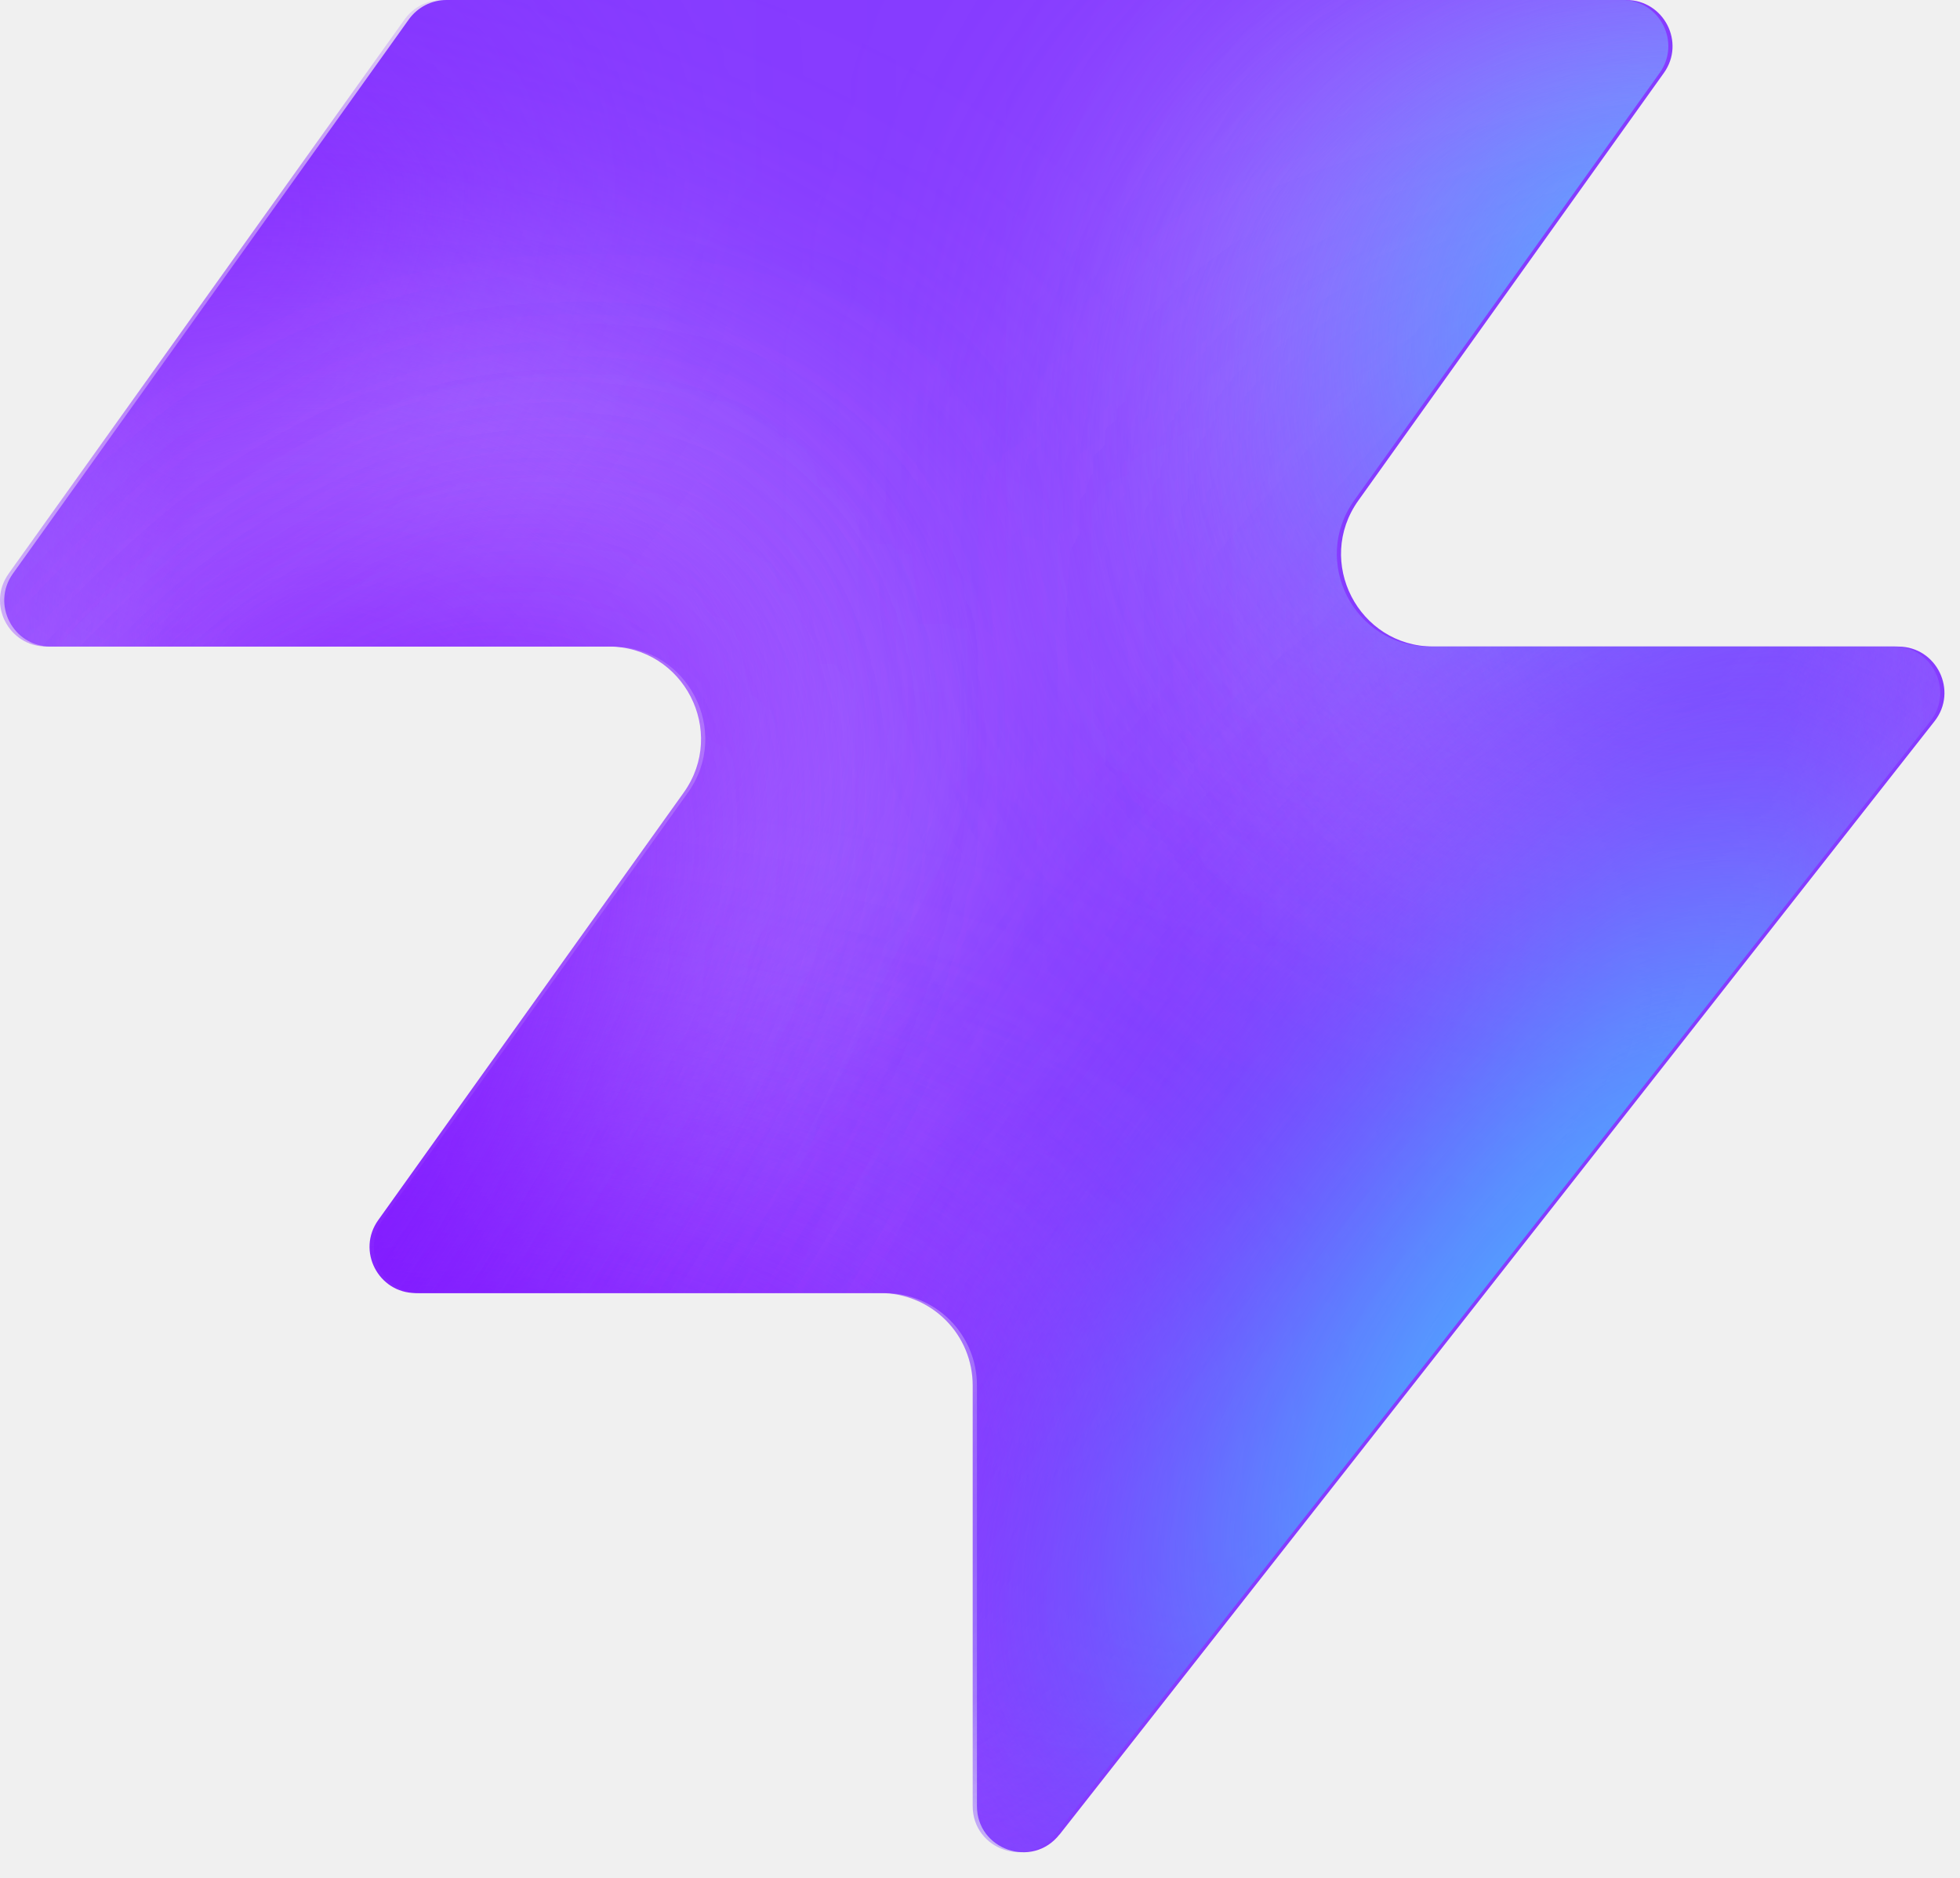
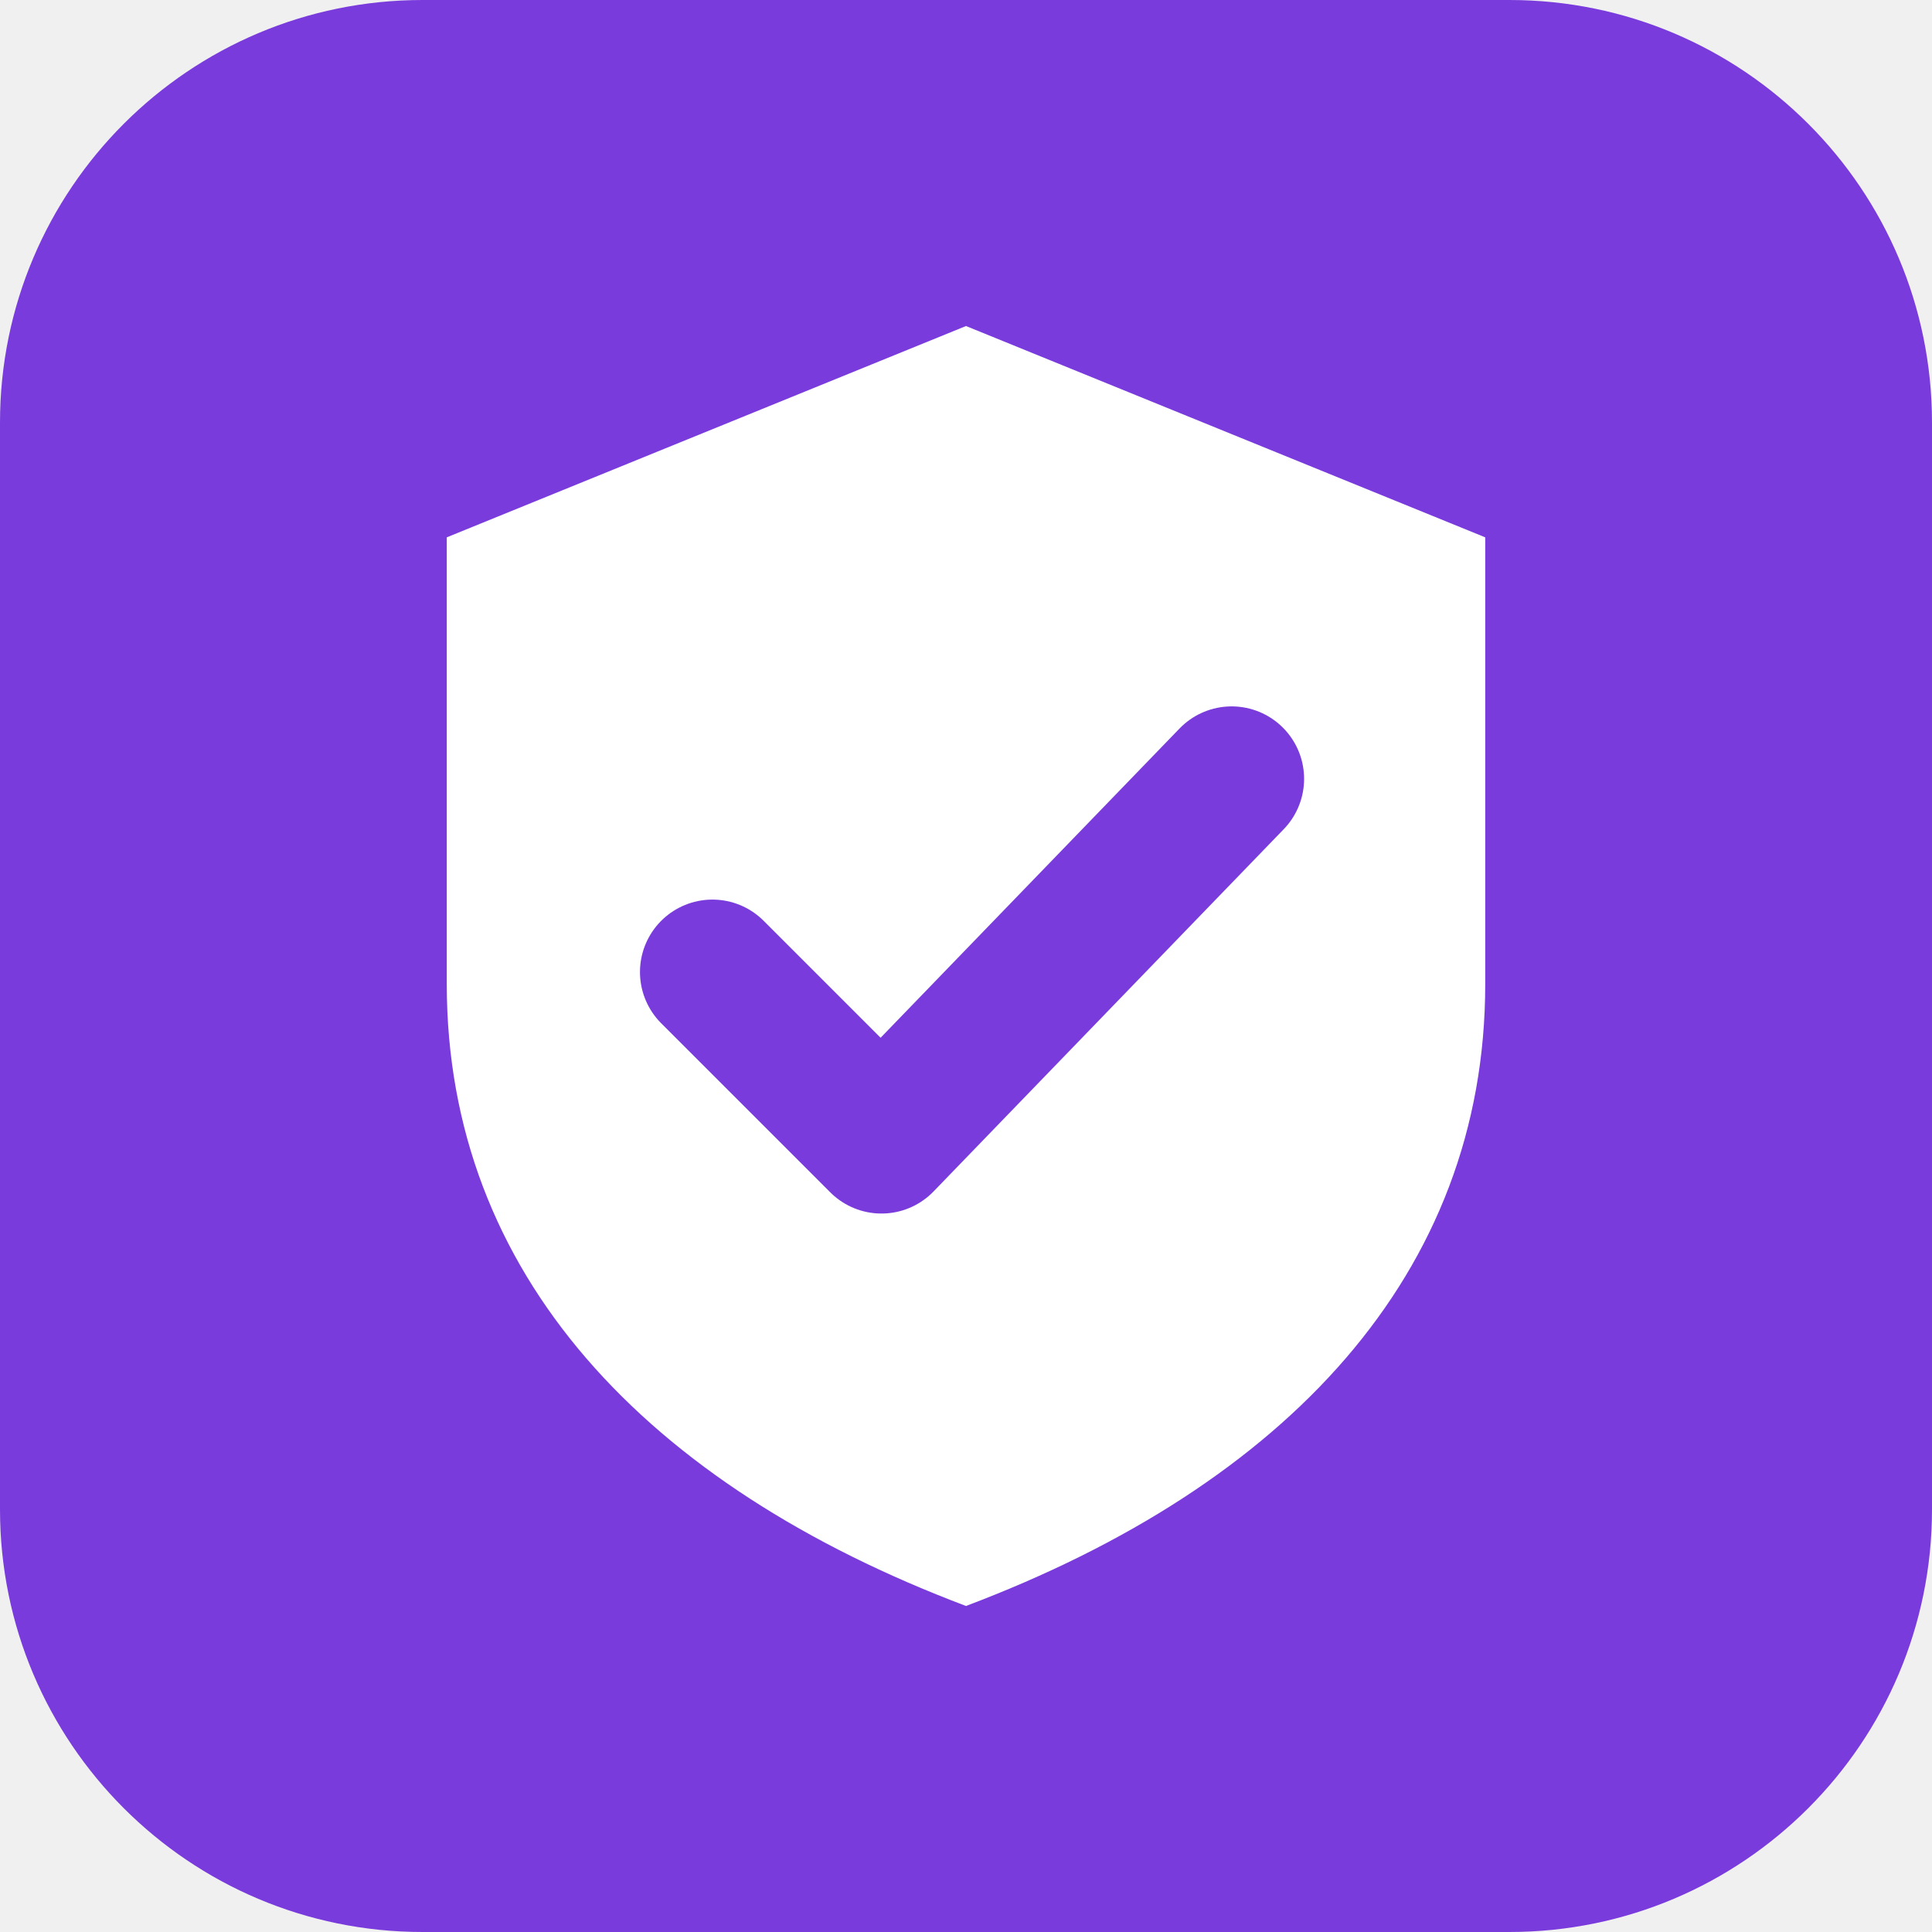
- <svg xmlns="http://www.w3.org/2000/svg" width="48" height="46" fill="none" viewBox="0 0 48 46">
-   <path fill="#863bff" d="M25.946 44.938c-.664.845-2.021.375-2.021-.698V33.937a2.26 2.26 0 0 0-2.262-2.262H10.287c-.92 0-1.456-1.04-.92-1.788l7.48-10.471c1.07-1.497 0-3.578-1.842-3.578H1.237c-.92 0-1.456-1.04-.92-1.788L10.013.474c.214-.297.556-.474.92-.474h28.894c.92 0 1.456 1.04.92 1.788l-7.48 10.471c-1.07 1.498 0 3.579 1.842 3.579h11.377c.943 0 1.473 1.088.89 1.83L25.947 44.94z" style="fill:#863bff;fill:color(display-p3 .525 .23 1);fill-opacity:1" />
-   <mask id="a" width="48" height="46" x="0" y="0" maskUnits="userSpaceOnUse" style="mask-type:alpha">
-     <path fill="#000" d="M25.842 44.938c-.664.844-2.021.375-2.021-.698V33.937a2.26 2.26 0 0 0-2.262-2.262H10.183c-.92 0-1.456-1.04-.92-1.788l7.48-10.471c1.07-1.498 0-3.579-1.842-3.579H1.133c-.92 0-1.456-1.04-.92-1.787L9.91.473c.214-.297.556-.474.92-.474h28.894c.92 0 1.456 1.04.92 1.788l-7.48 10.471c-1.07 1.498 0 3.578 1.842 3.578h11.377c.943 0 1.473 1.088.89 1.832L25.843 44.94z" style="fill:#000;fill-opacity:1" />
-   </mask>
-   <g mask="url(#a)">
-     <g filter="url(#b)">
-       <ellipse cx="5.508" cy="14.704" fill="#ede6ff" rx="5.508" ry="14.704" style="fill:#ede6ff;fill:color(display-p3 .927 .903 1);fill-opacity:1" transform="matrix(.00324 1 1 -.00324 -4.47 31.516)" />
-     </g>
-     <g filter="url(#c)">
-       <ellipse cx="10.399" cy="29.851" fill="#ede6ff" rx="10.399" ry="29.851" style="fill:#ede6ff;fill:color(display-p3 .927 .903 1);fill-opacity:1" transform="matrix(.00324 1 1 -.00324 -39.328 7.883)" />
-     </g>
-     <g filter="url(#d)">
-       <ellipse cx="5.508" cy="30.487" fill="#7e14ff" rx="5.508" ry="30.487" style="fill:#7e14ff;fill:color(display-p3 .492 .077 1);fill-opacity:1" transform="rotate(89.814 -25.913 -14.639)scale(1 -1)" />
-     </g>
-     <g filter="url(#e)">
-       <ellipse cx="5.508" cy="30.599" fill="#7e14ff" rx="5.508" ry="30.599" style="fill:#7e14ff;fill:color(display-p3 .492 .077 1);fill-opacity:1" transform="rotate(89.814 -32.644 -3.334)scale(1 -1)" />
-     </g>
-     <g filter="url(#f)">
-       <ellipse cx="5.508" cy="30.599" fill="#7e14ff" rx="5.508" ry="30.599" style="fill:#7e14ff;fill:color(display-p3 .492 .077 1);fill-opacity:1" transform="matrix(.00324 1 1 -.00324 -34.34 30.47)" />
-     </g>
-     <g filter="url(#g)">
-       <ellipse cx="14.072" cy="22.078" fill="#ede6ff" rx="14.072" ry="22.078" style="fill:#ede6ff;fill:color(display-p3 .927 .903 1);fill-opacity:1" transform="rotate(93.35 24.506 48.493)scale(-1 1)" />
-     </g>
-     <g filter="url(#h)">
-       <ellipse cx="3.47" cy="21.501" fill="#7e14ff" rx="3.47" ry="21.501" style="fill:#7e14ff;fill:color(display-p3 .492 .077 1);fill-opacity:1" transform="rotate(89.009 28.708 47.59)scale(-1 1)" />
-     </g>
-     <g filter="url(#i)">
-       <ellipse cx="3.47" cy="21.501" fill="#7e14ff" rx="3.47" ry="21.501" style="fill:#7e14ff;fill:color(display-p3 .492 .077 1);fill-opacity:1" transform="rotate(89.009 28.708 47.59)scale(-1 1)" />
-     </g>
-     <g filter="url(#j)">
-       <ellipse cx=".387" cy="8.972" fill="#7e14ff" rx="4.407" ry="29.108" style="fill:#7e14ff;fill:color(display-p3 .492 .077 1);fill-opacity:1" transform="rotate(39.51 .387 8.972)" />
-     </g>
-     <g filter="url(#k)">
-       <ellipse cx="47.523" cy="-6.092" fill="#7e14ff" rx="4.407" ry="29.108" style="fill:#7e14ff;fill:color(display-p3 .492 .077 1);fill-opacity:1" transform="rotate(37.892 47.523 -6.092)" />
-     </g>
-     <g filter="url(#l)">
-       <ellipse cx="41.412" cy="6.333" fill="#47bfff" rx="5.971" ry="9.665" style="fill:#47bfff;fill:color(display-p3 .28 .748 1);fill-opacity:1" transform="rotate(37.892 41.412 6.333)" />
-     </g>
-     <g filter="url(#m)">
-       <ellipse cx="-1.879" cy="38.332" fill="#7e14ff" rx="4.407" ry="29.108" style="fill:#7e14ff;fill:color(display-p3 .492 .077 1);fill-opacity:1" transform="rotate(37.892 -1.88 38.332)" />
-     </g>
-     <g filter="url(#n)">
-       <ellipse cx="-1.879" cy="38.332" fill="#7e14ff" rx="4.407" ry="29.108" style="fill:#7e14ff;fill:color(display-p3 .492 .077 1);fill-opacity:1" transform="rotate(37.892 -1.88 38.332)" />
-     </g>
-     <g filter="url(#o)">
-       <ellipse cx="35.651" cy="29.907" fill="#7e14ff" rx="4.407" ry="29.108" style="fill:#7e14ff;fill:color(display-p3 .492 .077 1);fill-opacity:1" transform="rotate(37.892 35.651 29.907)" />
-     </g>
-     <g filter="url(#p)">
-       <ellipse cx="38.418" cy="32.4" fill="#47bfff" rx="5.971" ry="15.297" style="fill:#47bfff;fill:color(display-p3 .28 .748 1);fill-opacity:1" transform="rotate(37.892 38.418 32.4)" />
-     </g>
-   </g>
-   <defs>
-     <filter id="b" width="60.045" height="41.654" x="-19.77" y="16.149" color-interpolation-filters="sRGB" filterUnits="userSpaceOnUse">
-       <feFlood flood-opacity="0" result="BackgroundImageFix" />
-       <feBlend in="SourceGraphic" in2="BackgroundImageFix" result="shape" />
-       <feGaussianBlur result="effect1_foregroundBlur_2002_17158" stdDeviation="7.659" />
-     </filter>
-     <filter id="c" width="90.34" height="51.437" x="-54.613" y="-7.533" color-interpolation-filters="sRGB" filterUnits="userSpaceOnUse">
-       <feFlood flood-opacity="0" result="BackgroundImageFix" />
-       <feBlend in="SourceGraphic" in2="BackgroundImageFix" result="shape" />
-       <feGaussianBlur result="effect1_foregroundBlur_2002_17158" stdDeviation="7.659" />
-     </filter>
-     <filter id="d" width="79.355" height="29.4" x="-49.64" y="2.03" color-interpolation-filters="sRGB" filterUnits="userSpaceOnUse">
-       <feFlood flood-opacity="0" result="BackgroundImageFix" />
-       <feBlend in="SourceGraphic" in2="BackgroundImageFix" result="shape" />
-       <feGaussianBlur result="effect1_foregroundBlur_2002_17158" stdDeviation="4.596" />
-     </filter>
-     <filter id="e" width="79.579" height="29.4" x="-45.045" y="20.029" color-interpolation-filters="sRGB" filterUnits="userSpaceOnUse">
-       <feFlood flood-opacity="0" result="BackgroundImageFix" />
-       <feBlend in="SourceGraphic" in2="BackgroundImageFix" result="shape" />
-       <feGaussianBlur result="effect1_foregroundBlur_2002_17158" stdDeviation="4.596" />
-     </filter>
-     <filter id="f" width="79.579" height="29.4" x="-43.513" y="21.178" color-interpolation-filters="sRGB" filterUnits="userSpaceOnUse">
-       <feFlood flood-opacity="0" result="BackgroundImageFix" />
-       <feBlend in="SourceGraphic" in2="BackgroundImageFix" result="shape" />
-       <feGaussianBlur result="effect1_foregroundBlur_2002_17158" stdDeviation="4.596" />
-     </filter>
-     <filter id="g" width="74.749" height="58.852" x="15.756" y="-17.901" color-interpolation-filters="sRGB" filterUnits="userSpaceOnUse">
-       <feFlood flood-opacity="0" result="BackgroundImageFix" />
-       <feBlend in="SourceGraphic" in2="BackgroundImageFix" result="shape" />
-       <feGaussianBlur result="effect1_foregroundBlur_2002_17158" stdDeviation="7.659" />
-     </filter>
-     <filter id="h" width="61.377" height="25.362" x="23.548" y="2.284" color-interpolation-filters="sRGB" filterUnits="userSpaceOnUse">
-       <feFlood flood-opacity="0" result="BackgroundImageFix" />
-       <feBlend in="SourceGraphic" in2="BackgroundImageFix" result="shape" />
-       <feGaussianBlur result="effect1_foregroundBlur_2002_17158" stdDeviation="4.596" />
-     </filter>
-     <filter id="i" width="61.377" height="25.362" x="23.548" y="2.284" color-interpolation-filters="sRGB" filterUnits="userSpaceOnUse">
-       <feFlood flood-opacity="0" result="BackgroundImageFix" />
-       <feBlend in="SourceGraphic" in2="BackgroundImageFix" result="shape" />
-       <feGaussianBlur result="effect1_foregroundBlur_2002_17158" stdDeviation="4.596" />
-     </filter>
-     <filter id="j" width="56.045" height="63.649" x="-27.636" y="-22.853" color-interpolation-filters="sRGB" filterUnits="userSpaceOnUse">
-       <feFlood flood-opacity="0" result="BackgroundImageFix" />
-       <feBlend in="SourceGraphic" in2="BackgroundImageFix" result="shape" />
-       <feGaussianBlur result="effect1_foregroundBlur_2002_17158" stdDeviation="4.596" />
-     </filter>
-     <filter id="k" width="54.814" height="64.646" x="20.116" y="-38.415" color-interpolation-filters="sRGB" filterUnits="userSpaceOnUse">
-       <feFlood flood-opacity="0" result="BackgroundImageFix" />
-       <feBlend in="SourceGraphic" in2="BackgroundImageFix" result="shape" />
-       <feGaussianBlur result="effect1_foregroundBlur_2002_17158" stdDeviation="4.596" />
-     </filter>
-     <filter id="l" width="33.541" height="35.313" x="24.641" y="-11.323" color-interpolation-filters="sRGB" filterUnits="userSpaceOnUse">
-       <feFlood flood-opacity="0" result="BackgroundImageFix" />
-       <feBlend in="SourceGraphic" in2="BackgroundImageFix" result="shape" />
-       <feGaussianBlur result="effect1_foregroundBlur_2002_17158" stdDeviation="4.596" />
-     </filter>
-     <filter id="m" width="54.814" height="64.646" x="-29.286" y="6.009" color-interpolation-filters="sRGB" filterUnits="userSpaceOnUse">
-       <feFlood flood-opacity="0" result="BackgroundImageFix" />
-       <feBlend in="SourceGraphic" in2="BackgroundImageFix" result="shape" />
-       <feGaussianBlur result="effect1_foregroundBlur_2002_17158" stdDeviation="4.596" />
-     </filter>
-     <filter id="n" width="54.814" height="64.646" x="-29.286" y="6.009" color-interpolation-filters="sRGB" filterUnits="userSpaceOnUse">
-       <feFlood flood-opacity="0" result="BackgroundImageFix" />
-       <feBlend in="SourceGraphic" in2="BackgroundImageFix" result="shape" />
-       <feGaussianBlur result="effect1_foregroundBlur_2002_17158" stdDeviation="4.596" />
-     </filter>
-     <filter id="o" width="54.814" height="64.646" x="8.244" y="-2.416" color-interpolation-filters="sRGB" filterUnits="userSpaceOnUse">
-       <feFlood flood-opacity="0" result="BackgroundImageFix" />
-       <feBlend in="SourceGraphic" in2="BackgroundImageFix" result="shape" />
-       <feGaussianBlur result="effect1_foregroundBlur_2002_17158" stdDeviation="4.596" />
-     </filter>
-     <filter id="p" width="39.409" height="43.623" x="18.713" y="10.588" color-interpolation-filters="sRGB" filterUnits="userSpaceOnUse">
-       <feFlood flood-opacity="0" result="BackgroundImageFix" />
-       <feBlend in="SourceGraphic" in2="BackgroundImageFix" result="shape" />
-       <feGaussianBlur result="effect1_foregroundBlur_2002_17158" stdDeviation="4.596" />
-     </filter>
-   </defs>
+ <svg xmlns="http://www.w3.org/2000/svg" viewBox="0 0 32 32" role="img" aria-label="Input validator">
+   <rect width="32" height="32" rx="7" fill="#7a3bdc" />
+   <path fill="#fff" d="M16 5.4 24.6 8.9v7.4c0 4.8-3.3 8.3-8.6 10.3-5.3-2-8.6-5.5-8.6-10.3V8.9L16 5.4Z" />
+   <path fill="none" stroke="#7a3bdc" stroke-width="2.4" stroke-linecap="round" stroke-linejoin="round" d="m11.8 16.1 2.8 2.8 5.8-6" />
</svg>
